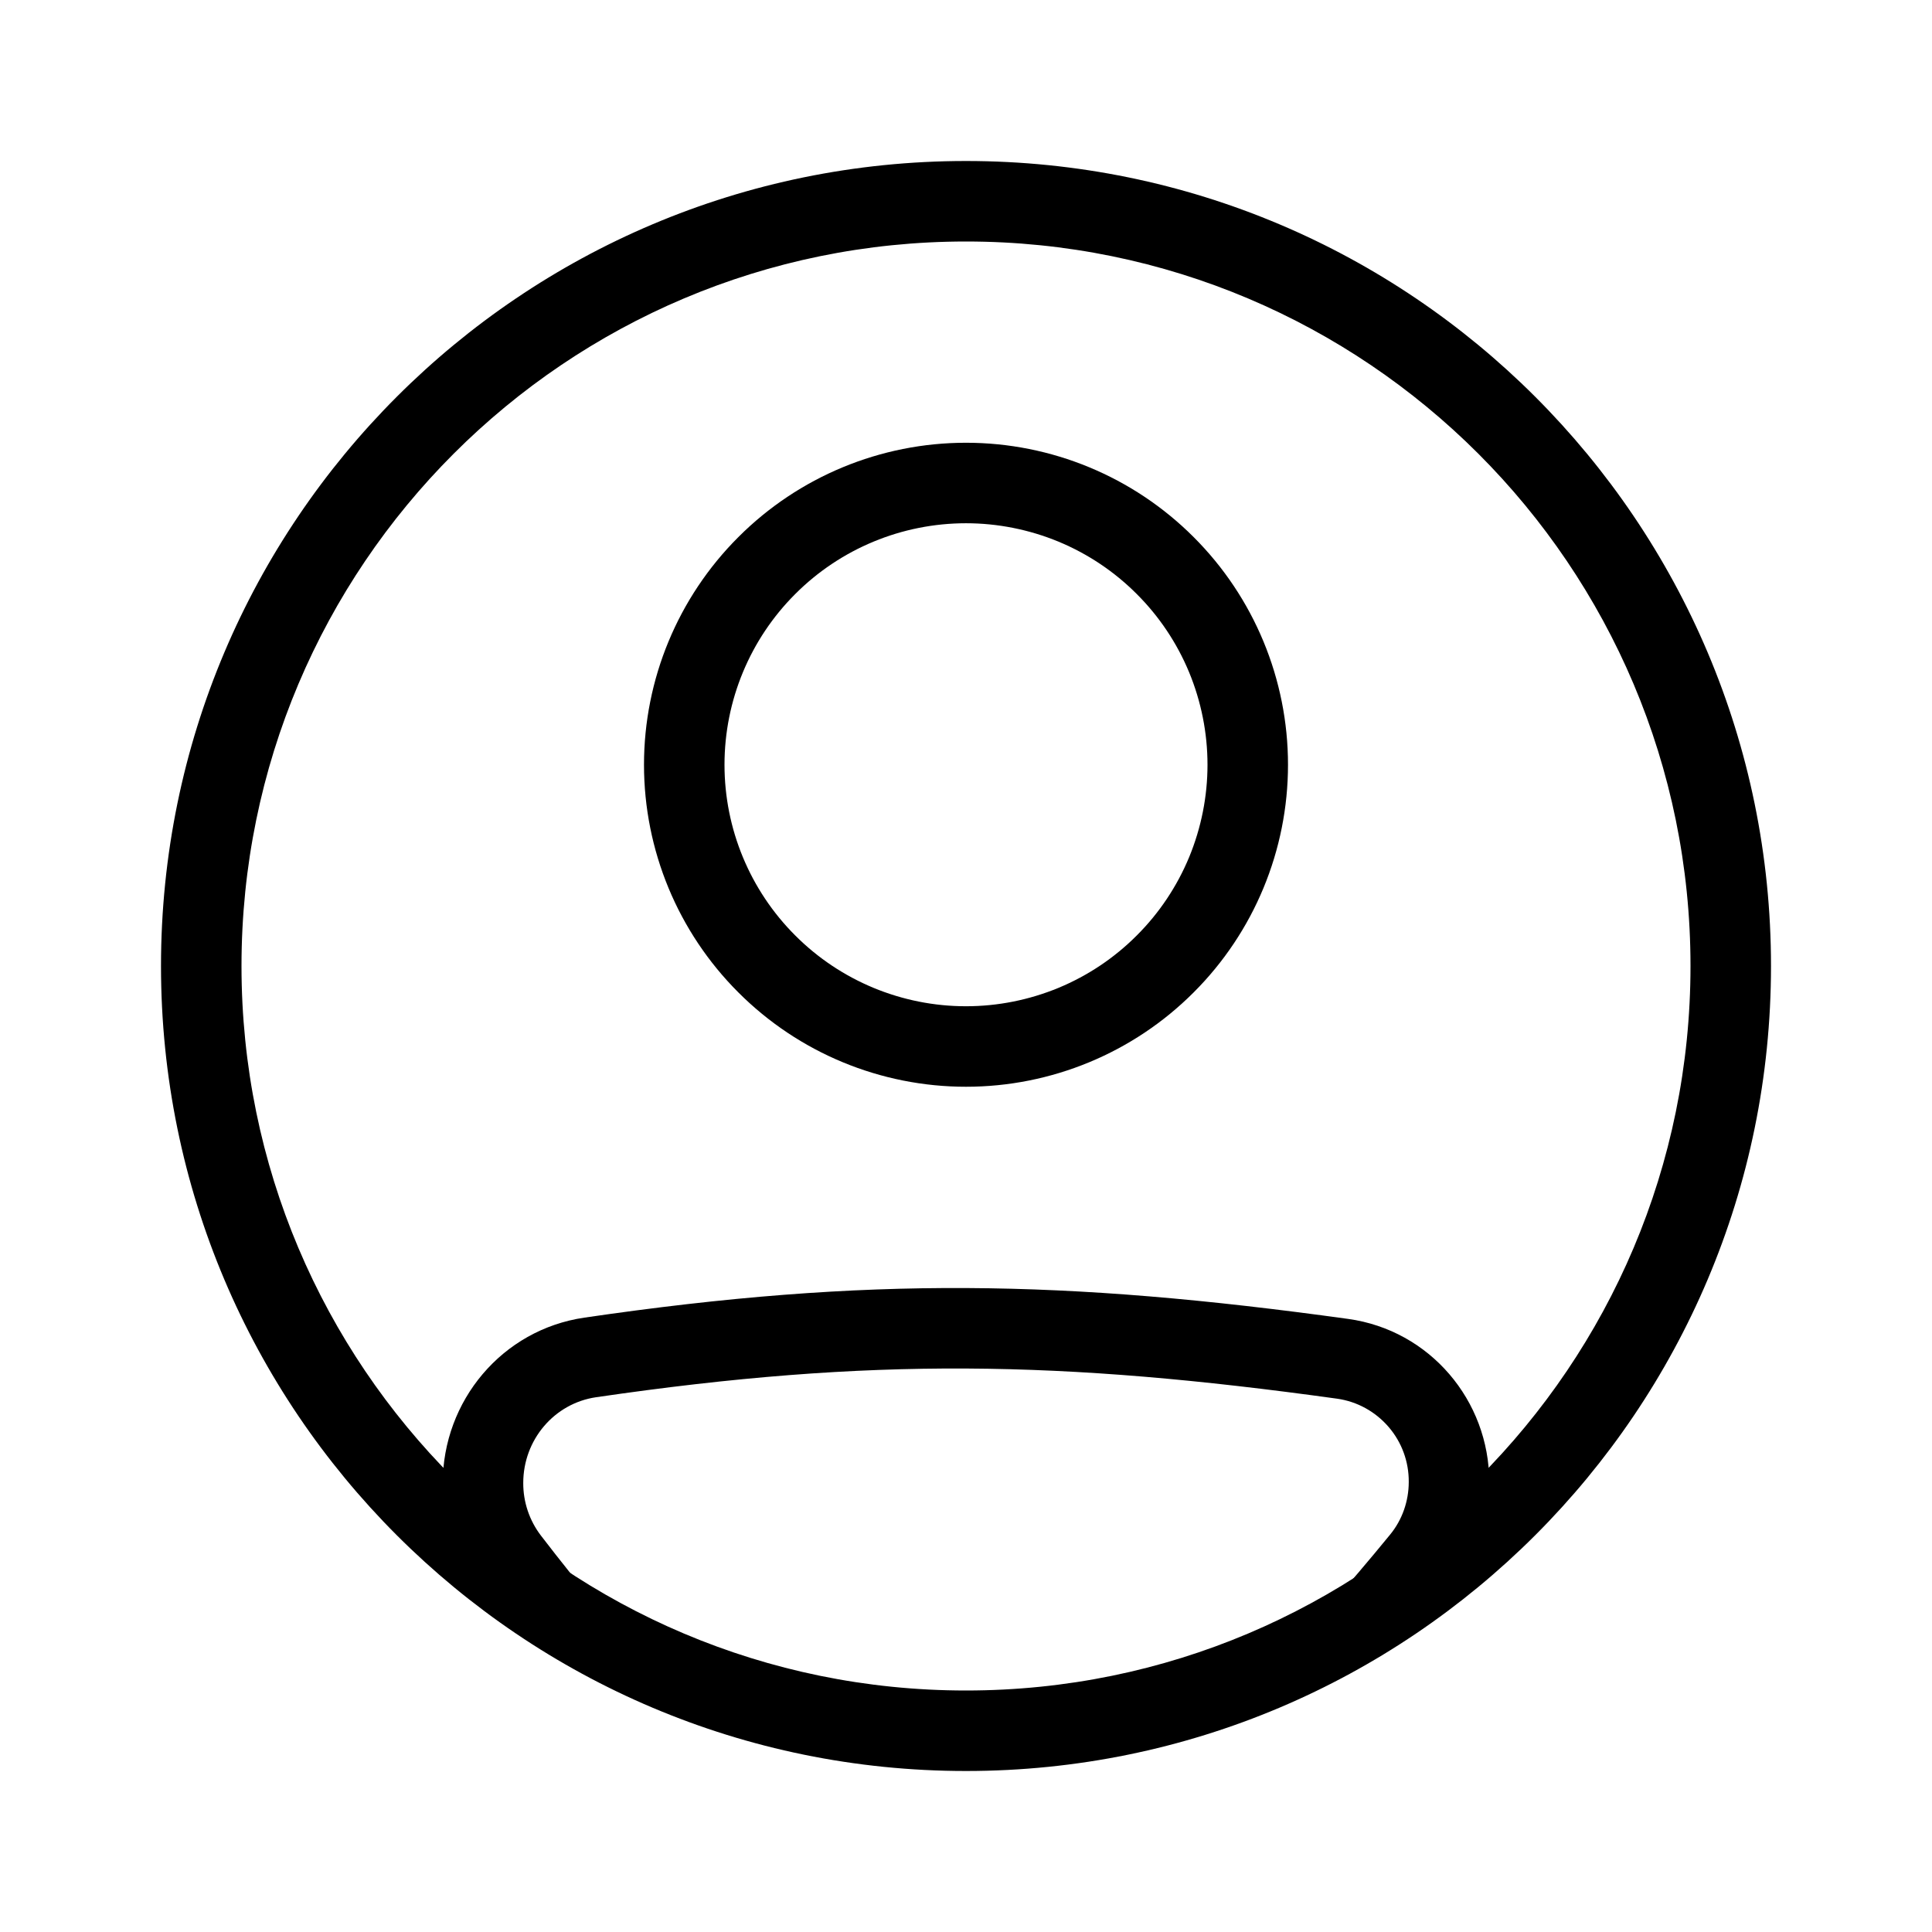
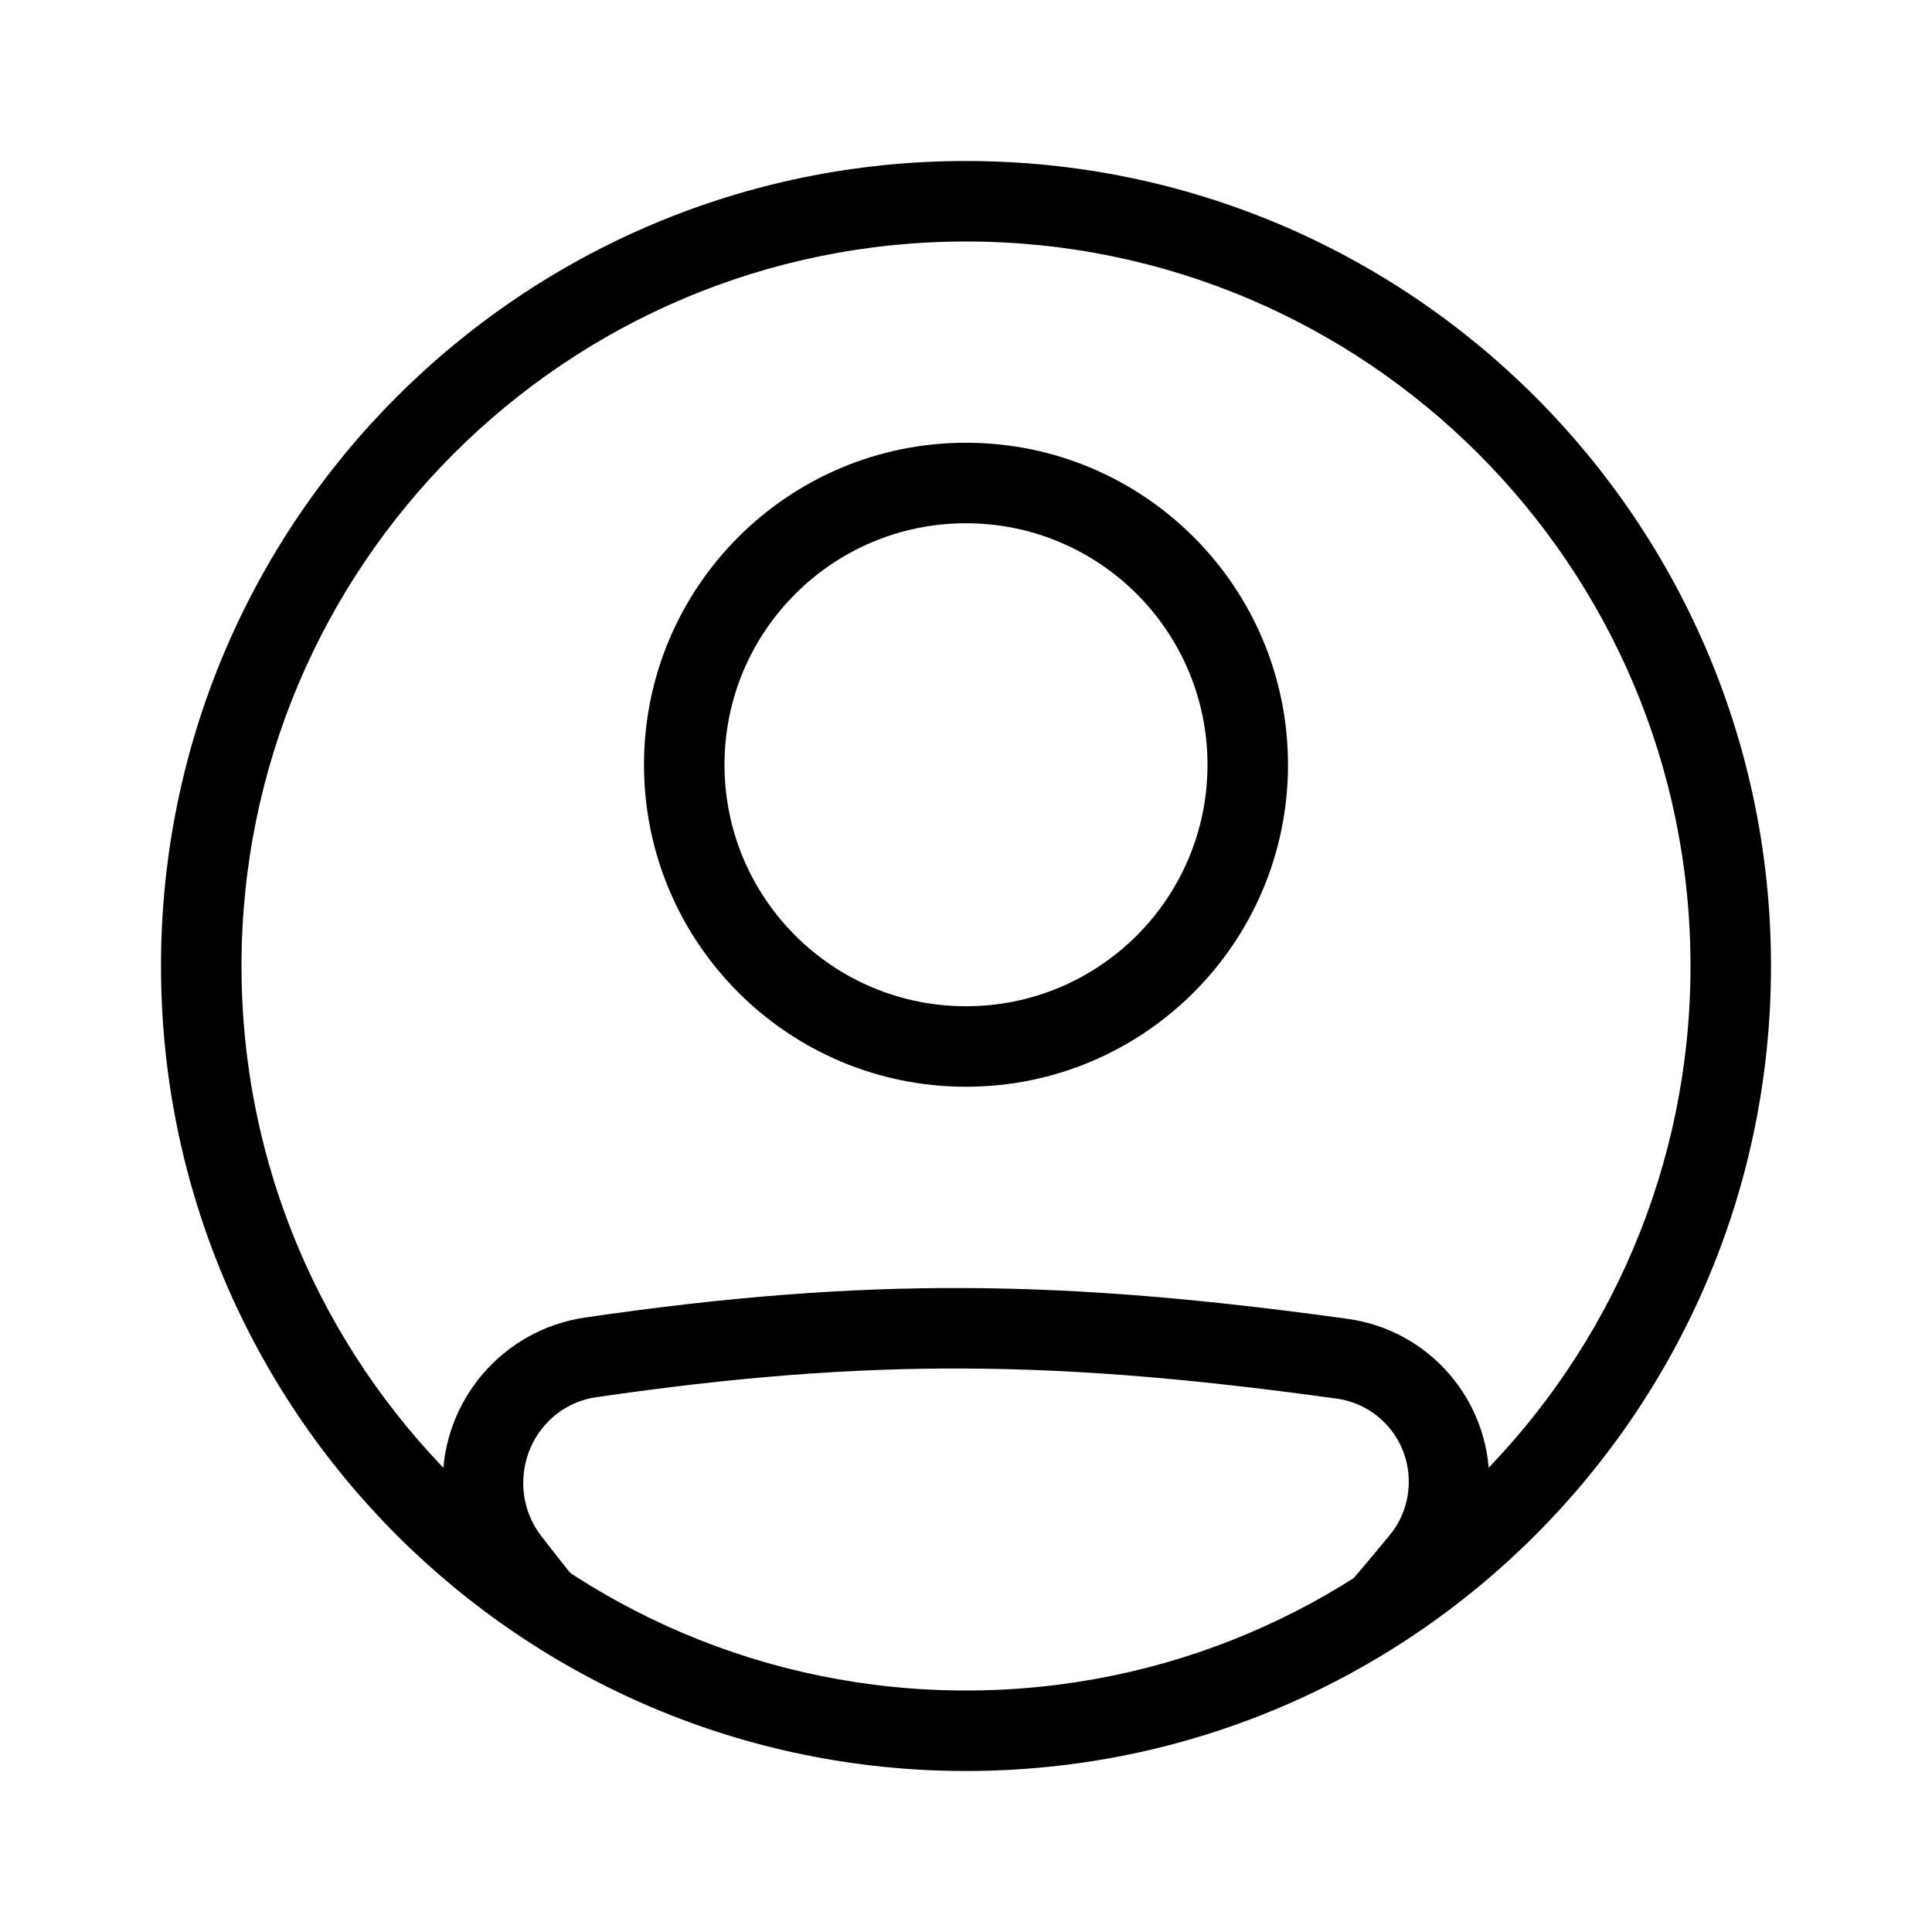
- <svg xmlns="http://www.w3.org/2000/svg" viewBox="0 0 24 24" fill="none">
-   <path fill-rule="evenodd" clip-rule="evenodd" d="M7.404 17.357C10.827 16.857 13.184 16.9 16.61 17.375C16.859 17.41 17.085 17.535 17.249 17.725C17.413 17.915 17.502 18.158 17.5 18.409C17.5 18.649 17.418 18.882 17.268 19.064C17.009 19.381 16.743 19.693 16.471 20H17.791C17.874 19.901 17.957 19.8 18.042 19.698C18.339 19.334 18.5 18.879 18.5 18.41C18.5 17.397 17.761 16.524 16.747 16.384C13.239 15.899 10.787 15.852 7.26 16.368C6.236 16.517 5.5 17.404 5.5 18.423C5.5 18.875 5.647 19.323 5.927 19.686C6.01 19.793 6.091 19.898 6.172 20H7.46C7.207 19.697 6.96 19.389 6.72 19.076C6.576 18.888 6.499 18.658 6.5 18.422C6.5 17.884 6.887 17.433 7.404 17.357ZM12 12.5C12.394 12.5 12.784 12.422 13.148 12.272C13.512 12.121 13.843 11.9 14.121 11.621C14.4 11.343 14.621 11.012 14.772 10.648C14.922 10.284 15 9.894 15 9.5C15 9.106 14.922 8.716 14.772 8.352C14.621 7.988 14.4 7.657 14.121 7.379C13.843 7.1 13.512 6.879 13.148 6.728C12.784 6.578 12.394 6.5 12 6.5C11.204 6.5 10.441 6.816 9.879 7.379C9.316 7.941 9 8.704 9 9.5C9 10.296 9.316 11.059 9.879 11.621C10.441 12.184 11.204 12.5 12 12.5ZM12 13.5C13.061 13.5 14.078 13.079 14.828 12.328C15.579 11.578 16 10.561 16 9.5C16 8.439 15.579 7.422 14.828 6.672C14.078 5.921 13.061 5.5 12 5.5C10.939 5.5 9.922 5.921 9.172 6.672C8.421 7.422 8 8.439 8 9.5C8 10.561 8.421 11.578 9.172 12.328C9.922 13.079 10.939 13.5 12 13.5Z" fill="black" />
-   <path fill-rule="evenodd" clip-rule="evenodd" d="M12 21C16.971 21 21 16.971 21 12C21 7.029 16.971 3 12 3C7.029 3 3 7.029 3 12C3 16.971 7.029 21 12 21ZM12 22C17.523 22 22 17.523 22 12C22 6.477 17.523 2 12 2C6.477 2 2 6.477 2 12C2 17.523 6.477 22 12 22Z" fill="black" />
+ <svg xmlns="http://www.w3.org/2000/svg" fill="none" viewBox="0 0 24 24">
+   <path fill="#000" fill-rule="evenodd" d="M7.404 17.357c3.423-.5 5.78-.457 9.206.018a1.038 1.038 0 0 1 .89 1.034c0 .24-.082.473-.232.655-.26.317-.525.63-.797.936h1.32l.251-.302c.297-.364.458-.82.458-1.288a2.038 2.038 0 0 0-1.753-2.026c-3.508-.485-5.96-.532-9.487-.016a2.068 2.068 0 0 0-1.76 2.055c0 .453.147.9.427 1.263.083.107.164.212.245.314H7.46c-.253-.303-.5-.611-.74-.924a1.072 1.072 0 0 1-.22-.654c0-.538.387-.99.904-1.065ZM12 12.5a3 3 0 1 0 0-6 3 3 0 0 0 0 6Zm0 1a4 4 0 1 0 0-8 4 4 0 0 0 0 8Z" clip-rule="evenodd" />
+   <path fill="#000" fill-rule="evenodd" d="M12 21a9 9 0 1 0 0-18 9 9 0 0 0 0 18Zm0 1c5.523 0 10-4.477 10-10S17.523 2 12 2 2 6.477 2 12s4.477 10 10 10Z" clip-rule="evenodd" />
</svg>
